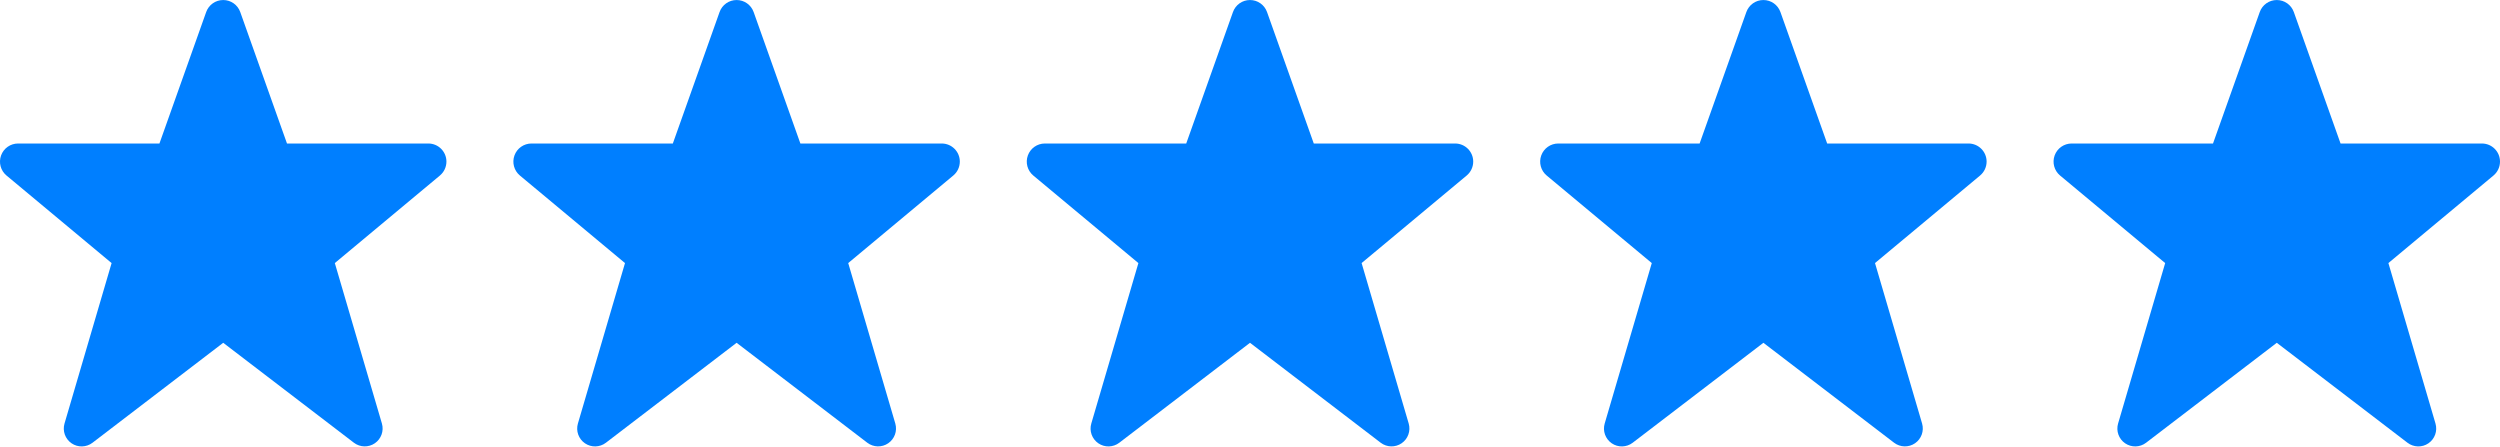
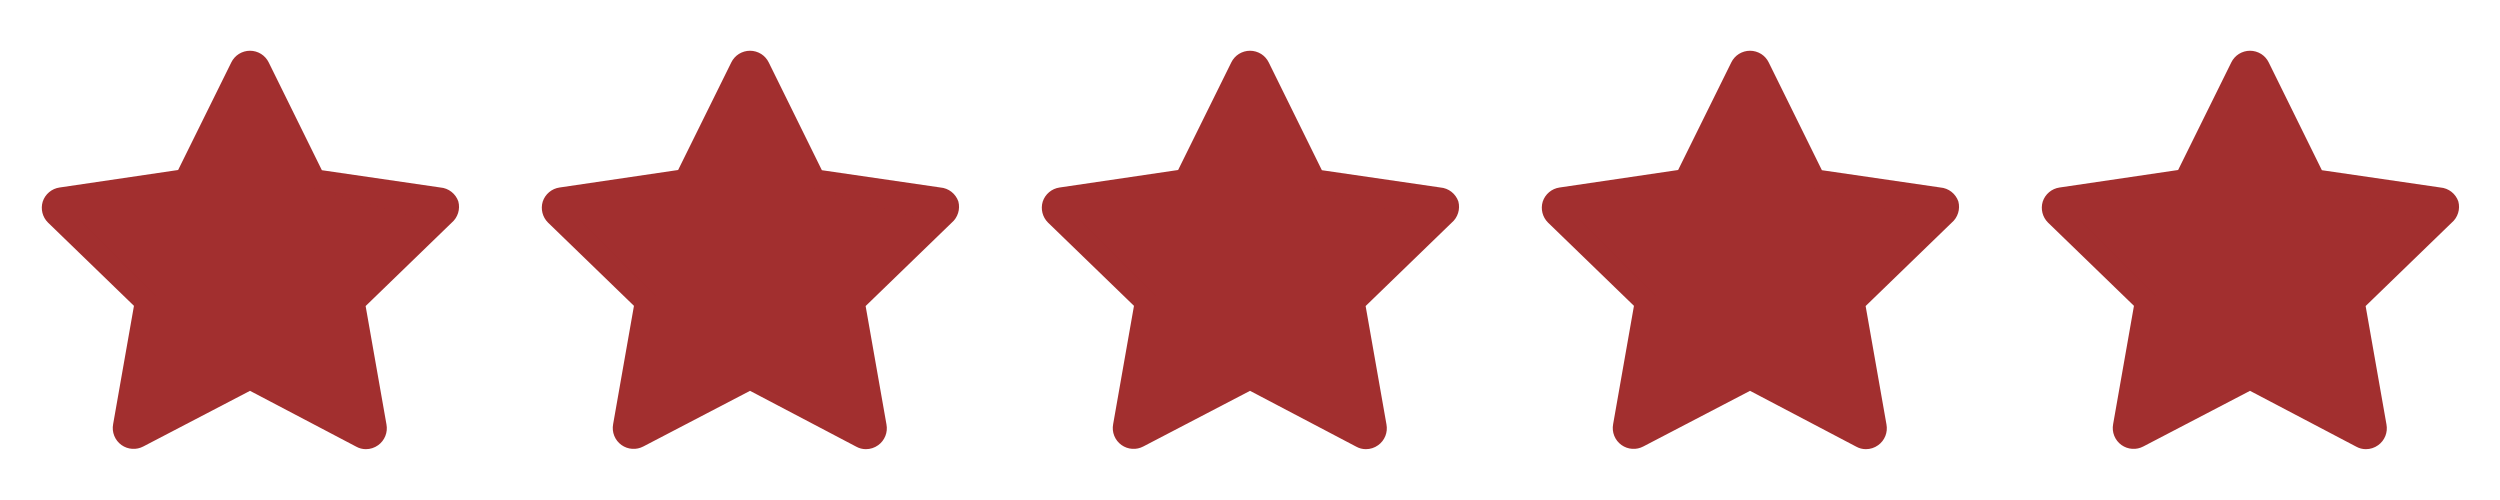
- <svg xmlns="http://www.w3.org/2000/svg" width="112" height="20" fill="none">
-   <path d="M20 7.24a.811.811 0 0 0-.81-.811h-6.333L10.763.539a.81.81 0 0 0-1.526 0l-2.094 5.89H.81a.811.811 0 0 0-.52 1.433L5 11.786l-2.11 7.189a.8.8 0 0 0 1.254.86L10 15.357l5.856 4.478a.801.801 0 0 0 1.254-.86L15 11.785l4.709-3.923A.812.812 0 0 0 20 7.24ZM43 7.24a.811.811 0 0 0-.81-.811h-6.333L33.763.539a.81.81 0 0 0-1.526 0l-2.094 5.89H23.81a.811.811 0 0 0-.52 1.433L28 11.786l-2.11 7.189a.8.8 0 0 0 1.254.86L33 15.357l5.856 4.478a.801.801 0 0 0 1.254-.86L38 11.785l4.709-3.923A.812.812 0 0 0 43 7.24ZM66 7.24a.811.811 0 0 0-.81-.811h-6.333L56.763.539a.81.81 0 0 0-1.526 0l-2.094 5.89H46.81a.811.811 0 0 0-.52 1.433L51 11.786l-2.11 7.189a.8.8 0 0 0 1.254.86L56 15.357l5.856 4.478a.801.801 0 0 0 1.254-.86L61 11.785l4.709-3.923A.812.812 0 0 0 66 7.24ZM89 7.24a.811.811 0 0 0-.81-.811h-6.333L79.763.539a.81.81 0 0 0-1.526 0l-2.094 5.89H69.81a.811.811 0 0 0-.52 1.433L74 11.786l-2.11 7.189a.8.8 0 0 0 1.254.86L79 15.357l5.856 4.478a.801.801 0 0 0 1.254-.86L84 11.785l4.709-3.923A.812.812 0 0 0 89 7.24ZM112 7.24a.811.811 0 0 0-.811-.811h-6.332l-2.094-5.89a.81.81 0 0 0-1.526 0l-2.094 5.89H92.81a.811.811 0 0 0-.52 1.433L97 11.786l-2.11 7.189a.8.8 0 0 0 1.254.86L102 15.357l5.856 4.478a.8.8 0 0 0 1.254-.86l-2.11-7.19 4.709-3.923A.813.813 0 0 0 112 7.24Z" fill="#007FFF" />
+ <svg xmlns="http://www.w3.org/2000/svg" width="120" height="24" viewBox="0 0 120 24" fill="none">
+   <path d="M22 9.67C21.937 9.487 21.822 9.326 21.669 9.207C21.517 9.088 21.333 9.016 21.14 9L15.45 8.17L12.9 3C12.818 2.831 12.69 2.688 12.531 2.588C12.372 2.489 12.188 2.436 12 2.436C11.812 2.436 11.628 2.489 11.469 2.588C11.31 2.688 11.182 2.831 11.1 3L8.55 8.16L2.86 9C2.675 9.026 2.501 9.104 2.358 9.224C2.215 9.344 2.108 9.502 2.05 9.68C1.997 9.854 1.992 10.038 2.036 10.215C2.08 10.391 2.171 10.552 2.3 10.68L6.43 14.68L5.43 20.36C5.394 20.547 5.413 20.741 5.484 20.918C5.555 21.096 5.675 21.249 5.83 21.36C5.981 21.468 6.16 21.532 6.345 21.544C6.53 21.557 6.716 21.517 6.88 21.43L12 18.76L17.1 21.44C17.24 21.519 17.399 21.56 17.56 21.56C17.772 21.561 17.978 21.494 18.15 21.37C18.305 21.259 18.425 21.106 18.496 20.928C18.567 20.751 18.586 20.557 18.55 20.37L17.55 14.69L21.68 10.69C21.824 10.568 21.931 10.407 21.988 10.226C22.044 10.046 22.049 9.853 22 9.67ZM15.85 13.67C15.733 13.783 15.645 13.924 15.594 14.079C15.544 14.234 15.532 14.399 15.56 14.56L16.28 18.75L12.52 16.75C12.375 16.673 12.214 16.633 12.05 16.633C11.886 16.633 11.725 16.673 11.58 16.75L7.82 18.75L8.54 14.56C8.568 14.399 8.556 14.234 8.506 14.079C8.455 13.924 8.367 13.783 8.25 13.67L5.25 10.67L9.46 10.06C9.622 10.037 9.776 9.975 9.908 9.88C10.041 9.784 10.148 9.657 10.22 9.51L12 5.7L13.88 9.52C13.952 9.667 14.059 9.794 14.191 9.89C14.324 9.985 14.478 10.047 14.64 10.07L18.85 10.68L15.85 13.67Z" fill="#A22F2F" />
+   <path d="M9.75 9L3.75 10.5L7.5 14.25L6.75 20.25L12 18L17.25 20.25L16.5 14.25L20.25 10.5L15 9L12 4.5L9.75 9Z" fill="#A22F2F" />
+   <path d="M46.001 9.67C45.937 9.487 45.822 9.326 45.67 9.207C45.517 9.088 45.333 9.016 45.141 9L39.45 8.17L36.901 3C36.819 2.831 36.691 2.688 36.532 2.588C36.372 2.489 36.188 2.436 36.001 2.436C35.813 2.436 35.629 2.489 35.469 2.588C35.31 2.688 35.182 2.831 35.1 3L32.55 8.16L26.86 9C26.675 9.026 26.501 9.104 26.358 9.224C26.215 9.344 26.108 9.502 26.05 9.68C25.997 9.854 25.993 10.038 26.037 10.215C26.081 10.391 26.172 10.552 26.3 10.68L30.43 14.68L29.43 20.36C29.395 20.547 29.413 20.741 29.484 20.918C29.555 21.096 29.675 21.249 29.831 21.36C29.982 21.468 30.16 21.532 30.346 21.544C30.531 21.557 30.716 21.517 30.881 21.43L36.001 18.76L41.1 21.44C41.241 21.519 41.399 21.56 41.56 21.56C41.772 21.561 41.979 21.494 42.151 21.37C42.306 21.259 42.426 21.106 42.497 20.928C42.568 20.751 42.586 20.557 42.55 20.37L41.55 14.69L45.681 10.69C45.825 10.568 45.932 10.407 45.988 10.226C46.045 10.046 46.049 9.853 46.001 9.67ZM39.85 13.67C39.733 13.783 39.645 13.924 39.595 14.079C39.544 14.234 39.532 14.399 39.56 14.56L40.281 18.75L36.52 16.75C36.376 16.673 36.214 16.633 36.05 16.633C35.886 16.633 35.725 16.673 35.581 16.75L31.82 18.75L32.541 14.56C32.568 14.399 32.557 14.234 32.506 14.079C32.456 13.924 32.368 13.783 32.251 13.67L29.25 10.67L33.461 10.06C33.623 10.037 33.776 9.975 33.909 9.88C34.041 9.784 34.148 9.657 34.221 9.51L36.001 5.7L37.88 9.52C37.953 9.667 38.059 9.794 38.192 9.89C38.325 9.985 38.478 10.047 38.641 10.07L42.85 10.68L39.85 13.67Z" fill="#A22F2F" />
+   <path d="M33.75 9L27.75 10.5L31.5 14.25L30.75 20.25L36 18L41.25 20.25L40.5 14.25L44.25 10.5L39 9L36 4.5L33.75 9Z" fill="#A22F2F" />
+   <path d="M70.001 9.67C69.937 9.487 69.822 9.326 69.67 9.207C69.517 9.088 69.333 9.016 69.141 9L63.45 8.17L60.901 3C60.819 2.831 60.691 2.688 60.532 2.588C60.372 2.489 60.188 2.436 60.001 2.436C59.813 2.436 59.629 2.489 59.469 2.588C59.31 2.688 59.182 2.831 59.1 3L56.55 8.16L50.861 9C50.675 9.026 50.501 9.104 50.358 9.224C50.215 9.344 50.108 9.502 50.05 9.68C49.997 9.854 49.993 10.038 50.037 10.215C50.081 10.391 50.172 10.552 50.3 10.68L54.431 14.68L53.431 20.36C53.395 20.547 53.413 20.741 53.484 20.918C53.555 21.096 53.675 21.249 53.831 21.36C53.982 21.468 54.16 21.532 54.346 21.544C54.531 21.557 54.716 21.517 54.88 21.43L60.001 18.76L65.1 21.44C65.241 21.519 65.399 21.56 65.561 21.56C65.772 21.561 65.979 21.494 66.15 21.37C66.306 21.259 66.426 21.106 66.497 20.928C66.567 20.751 66.586 20.557 66.55 20.37L65.55 14.69L69.68 10.69C69.825 10.568 69.932 10.407 69.988 10.226C70.045 10.046 70.049 9.853 70.001 9.67ZM63.85 13.67C63.733 13.783 63.645 13.924 63.595 14.079C63.544 14.234 63.532 14.399 63.56 14.56L64.281 18.75L60.52 16.75C60.376 16.673 60.214 16.633 60.05 16.633C59.886 16.633 59.725 16.673 59.581 16.75L55.821 18.75L56.541 14.56C56.568 14.399 56.557 14.234 56.506 14.079C56.456 13.924 56.368 13.783 56.251 13.67L53.251 10.67L57.461 10.06C57.623 10.037 57.776 9.975 57.909 9.88C58.041 9.784 58.148 9.657 58.221 9.51L60.001 5.7L61.88 9.52C61.953 9.667 62.059 9.794 62.192 9.89C62.325 9.985 62.478 10.047 62.641 10.07L66.85 10.68L63.85 13.67Z" fill="#A22F2F" />
+   <path d="M57.75 9L51.75 10.5L55.5 14.25L54.75 20.25L60 18L65.25 20.25L64.5 14.25L68.25 10.5L63 9L60 4.5L57.75 9Z" fill="#A22F2F" />
+   <path d="M94.001 9.67C93.937 9.487 93.822 9.326 93.67 9.207C93.517 9.088 93.333 9.016 93.141 9L87.451 8.17L84.9 3C84.819 2.831 84.691 2.688 84.532 2.588C84.372 2.489 84.188 2.436 84.001 2.436C83.813 2.436 83.629 2.489 83.469 2.588C83.31 2.688 83.182 2.831 83.1 3L80.55 8.16L74.861 9C74.675 9.026 74.501 9.104 74.358 9.224C74.215 9.344 74.108 9.502 74.05 9.68C73.997 9.854 73.993 10.038 74.037 10.215C74.081 10.391 74.172 10.552 74.3 10.68L78.43 14.68L77.43 20.36C77.395 20.547 77.413 20.741 77.484 20.918C77.555 21.096 77.675 21.249 77.831 21.36C77.982 21.468 78.16 21.532 78.346 21.544C78.531 21.557 78.716 21.517 78.88 21.43L84.001 18.76L89.1 21.44C89.241 21.519 89.399 21.56 89.561 21.56C89.772 21.561 89.979 21.494 90.15 21.37C90.306 21.259 90.426 21.106 90.497 20.928C90.567 20.751 90.586 20.557 90.55 20.37L89.55 14.69L93.68 10.69C93.825 10.568 93.932 10.407 93.988 10.226C94.045 10.046 94.049 9.853 94.001 9.67ZM87.85 13.67C87.733 13.783 87.645 13.924 87.595 14.079C87.544 14.234 87.532 14.399 87.561 14.56L88.281 18.75L84.52 16.75C84.376 16.673 84.214 16.633 84.05 16.633C83.886 16.633 83.725 16.673 83.581 16.75L79.82 18.75L80.54 14.56C80.568 14.399 80.557 14.234 80.506 14.079C80.456 13.924 80.368 13.783 80.251 13.67L77.251 10.67L81.46 10.06C81.623 10.037 81.776 9.975 81.909 9.88C82.041 9.784 82.148 9.657 82.221 9.51L84.001 5.7L85.88 9.52C85.953 9.667 86.059 9.794 86.192 9.89C86.325 9.985 86.478 10.047 86.641 10.07L90.85 10.68L87.85 13.67Z" fill="#A22F2F" />
+   <path d="M81.75 9L75.75 10.5L79.5 14.25L78.75 20.25L84 18L89.25 20.25L88.5 14.25L92.25 10.5L87 9L84 4.5L81.75 9Z" fill="#A22F2F" />
+   <path d="M118 9.67C117.937 9.487 117.822 9.326 117.67 9.207C117.517 9.088 117.333 9.016 117.14 9L111.45 8.17L108.9 3C108.819 2.831 108.691 2.688 108.532 2.588C108.372 2.489 108.188 2.436 108 2.436C107.813 2.436 107.629 2.489 107.469 2.588C107.31 2.688 107.182 2.831 107.1 3L104.55 8.16L98.861 9C98.675 9.026 98.501 9.104 98.358 9.224C98.215 9.344 98.108 9.502 98.05 9.68C97.997 9.854 97.993 10.038 98.037 10.215C98.081 10.391 98.172 10.552 98.3 10.68L102.43 14.68L101.43 20.36C101.395 20.547 101.413 20.741 101.484 20.918C101.555 21.096 101.675 21.249 101.83 21.36C101.982 21.468 102.16 21.532 102.346 21.544C102.531 21.557 102.716 21.517 102.88 21.43L108 18.76L113.1 21.44C113.241 21.519 113.399 21.56 113.56 21.56C113.772 21.561 113.979 21.494 114.15 21.37C114.306 21.259 114.426 21.106 114.497 20.928C114.567 20.751 114.586 20.557 114.55 20.37L113.55 14.69L117.68 10.69C117.825 10.568 117.932 10.407 117.988 10.226C118.045 10.046 118.049 9.853 118 9.67ZM111.85 13.67C111.733 13.783 111.645 13.924 111.595 14.079C111.544 14.234 111.533 14.399 111.56 14.56L112.28 18.75L108.52 16.75C108.376 16.673 108.214 16.633 108.05 16.633C107.887 16.633 107.725 16.673 107.58 16.75L103.82 18.75L104.54 14.56C104.568 14.399 104.557 14.234 104.506 14.079C104.455 13.924 104.368 13.783 104.25 13.67L101.25 10.67L105.46 10.06C105.622 10.037 105.776 9.975 105.909 9.88C106.041 9.784 106.148 9.657 106.22 9.51L108 5.7L109.88 9.52C109.953 9.667 110.059 9.794 110.192 9.89C110.324 9.985 110.478 10.047 110.64 10.07L114.85 10.68L111.85 13.67Z" fill="#A22F2F" />
+   <path d="M105.75 9L99.75 10.5L103.5 14.25L102.75 20.25L108 18L113.25 20.25L112.5 14.25L116.25 10.5L111 9L108 4.5L105.75 9Z" fill="#A22F2F" />
</svg>
